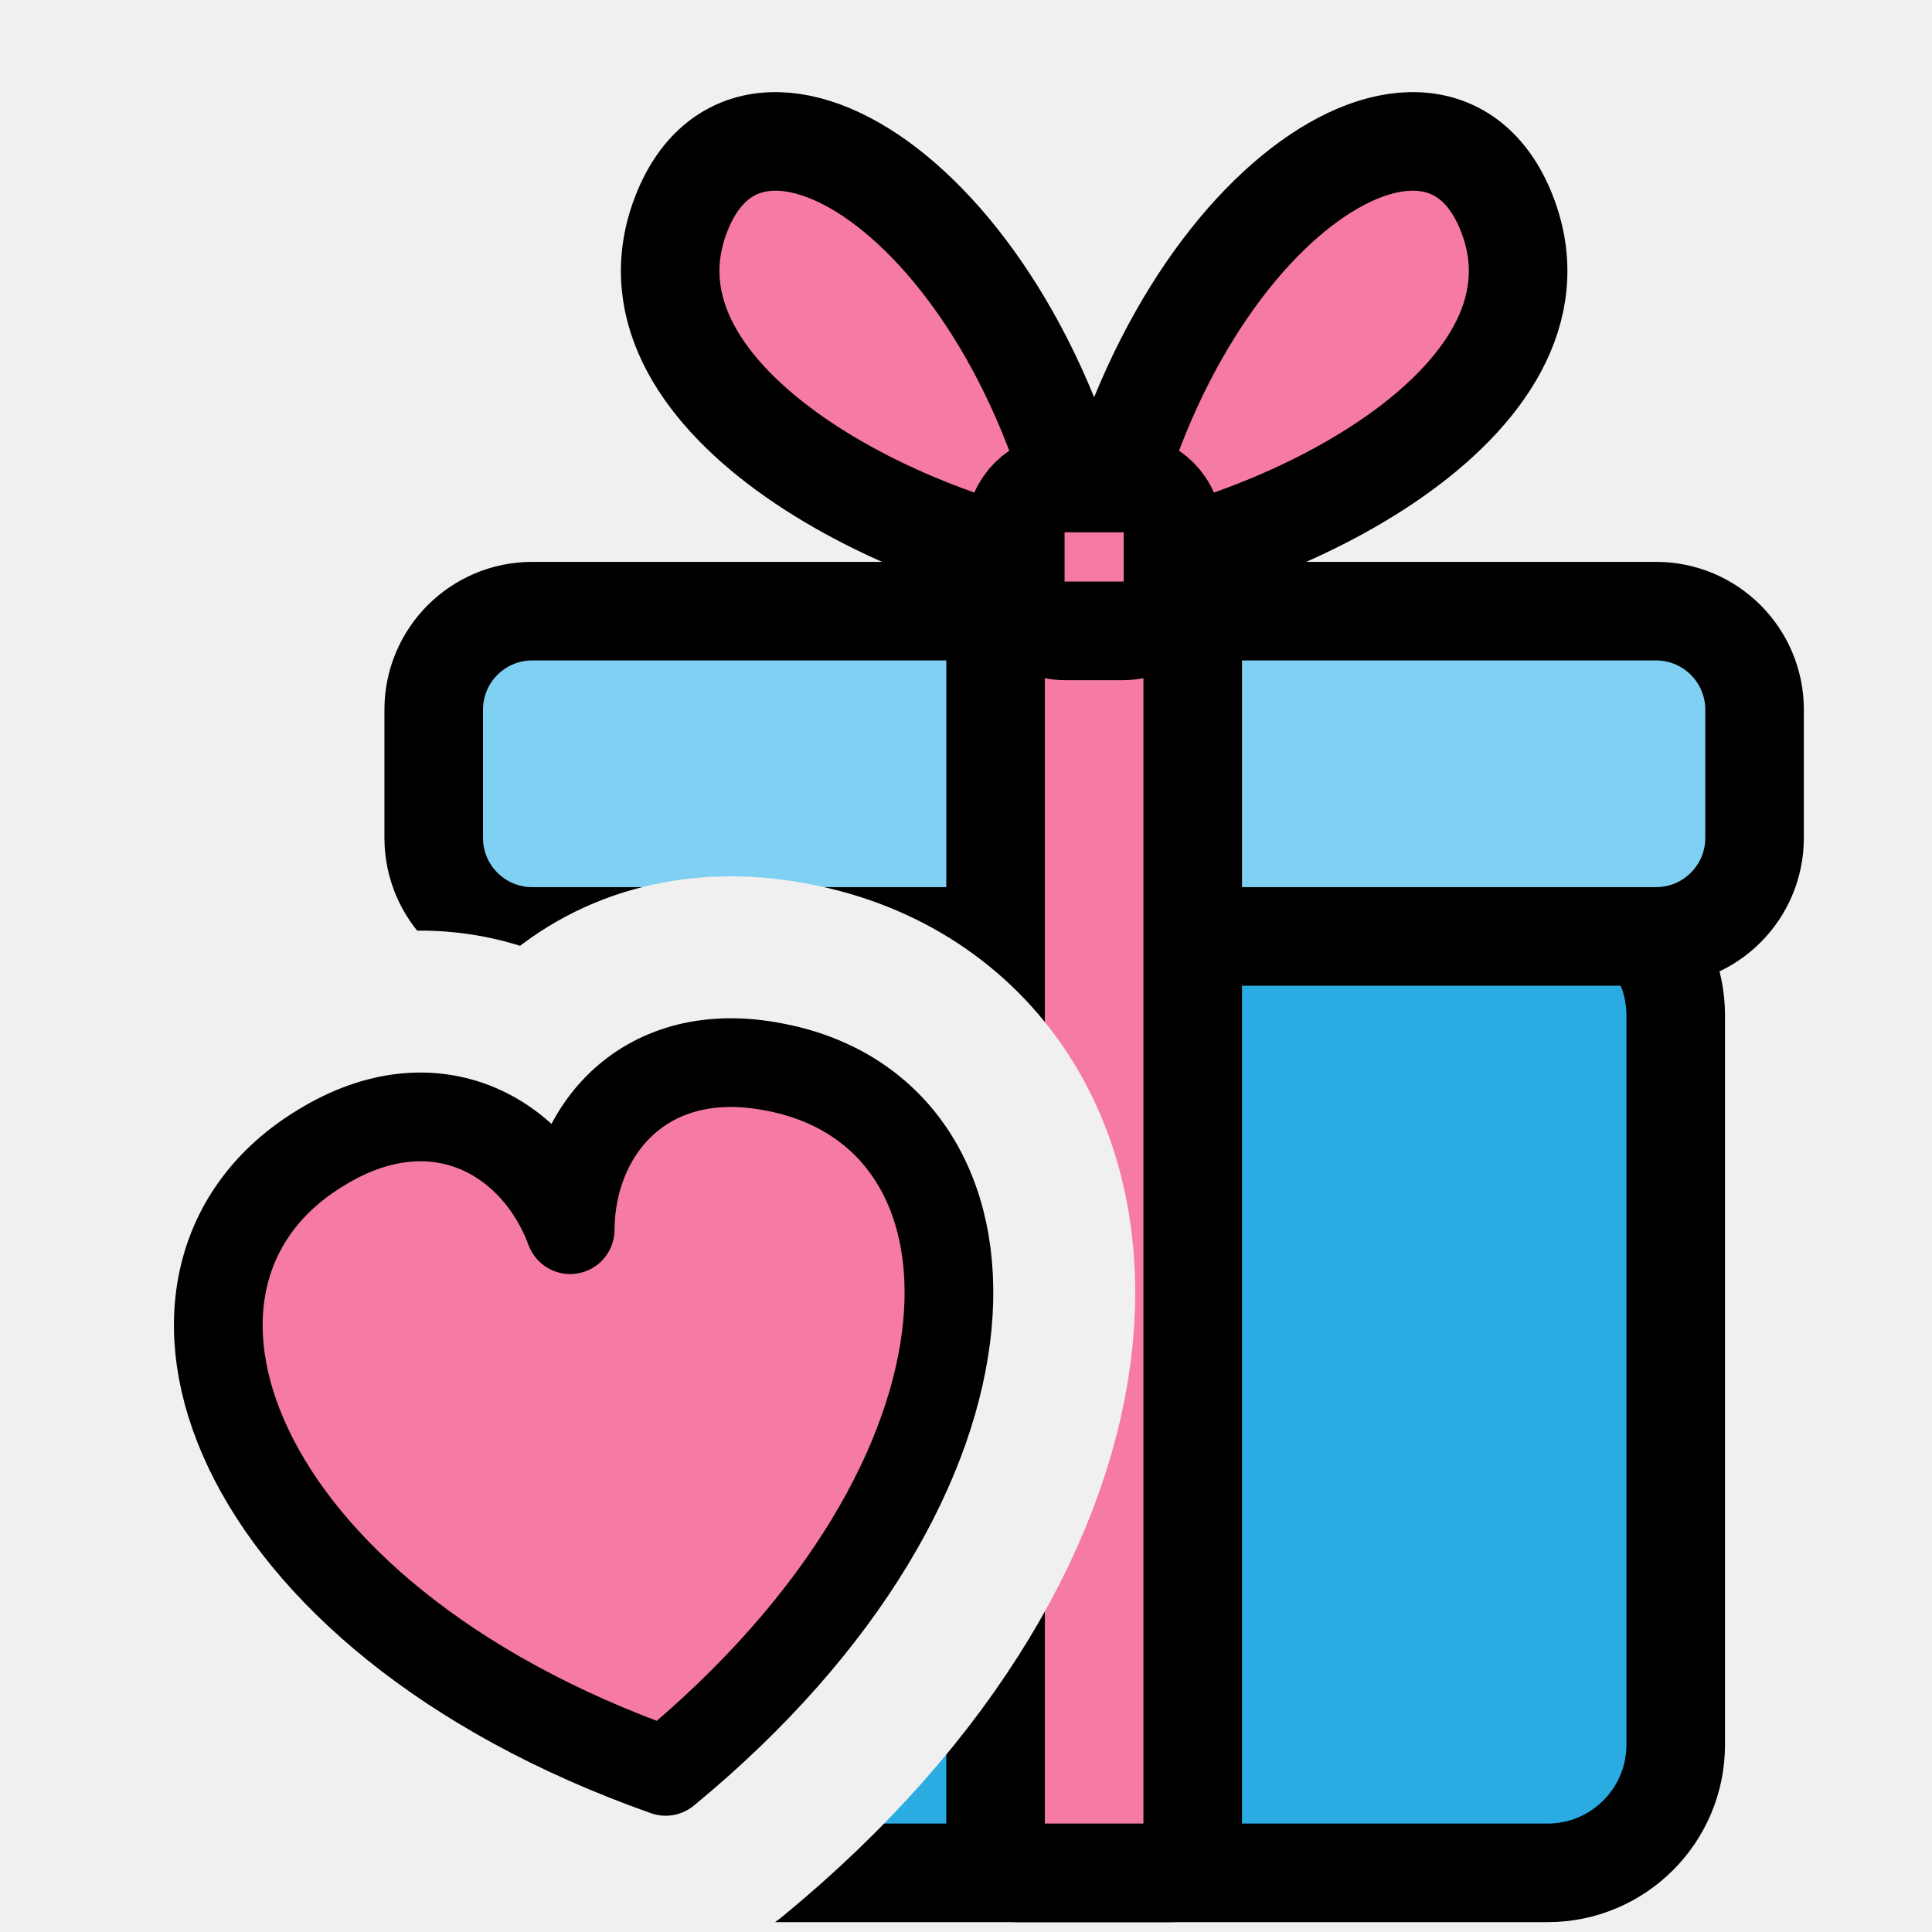
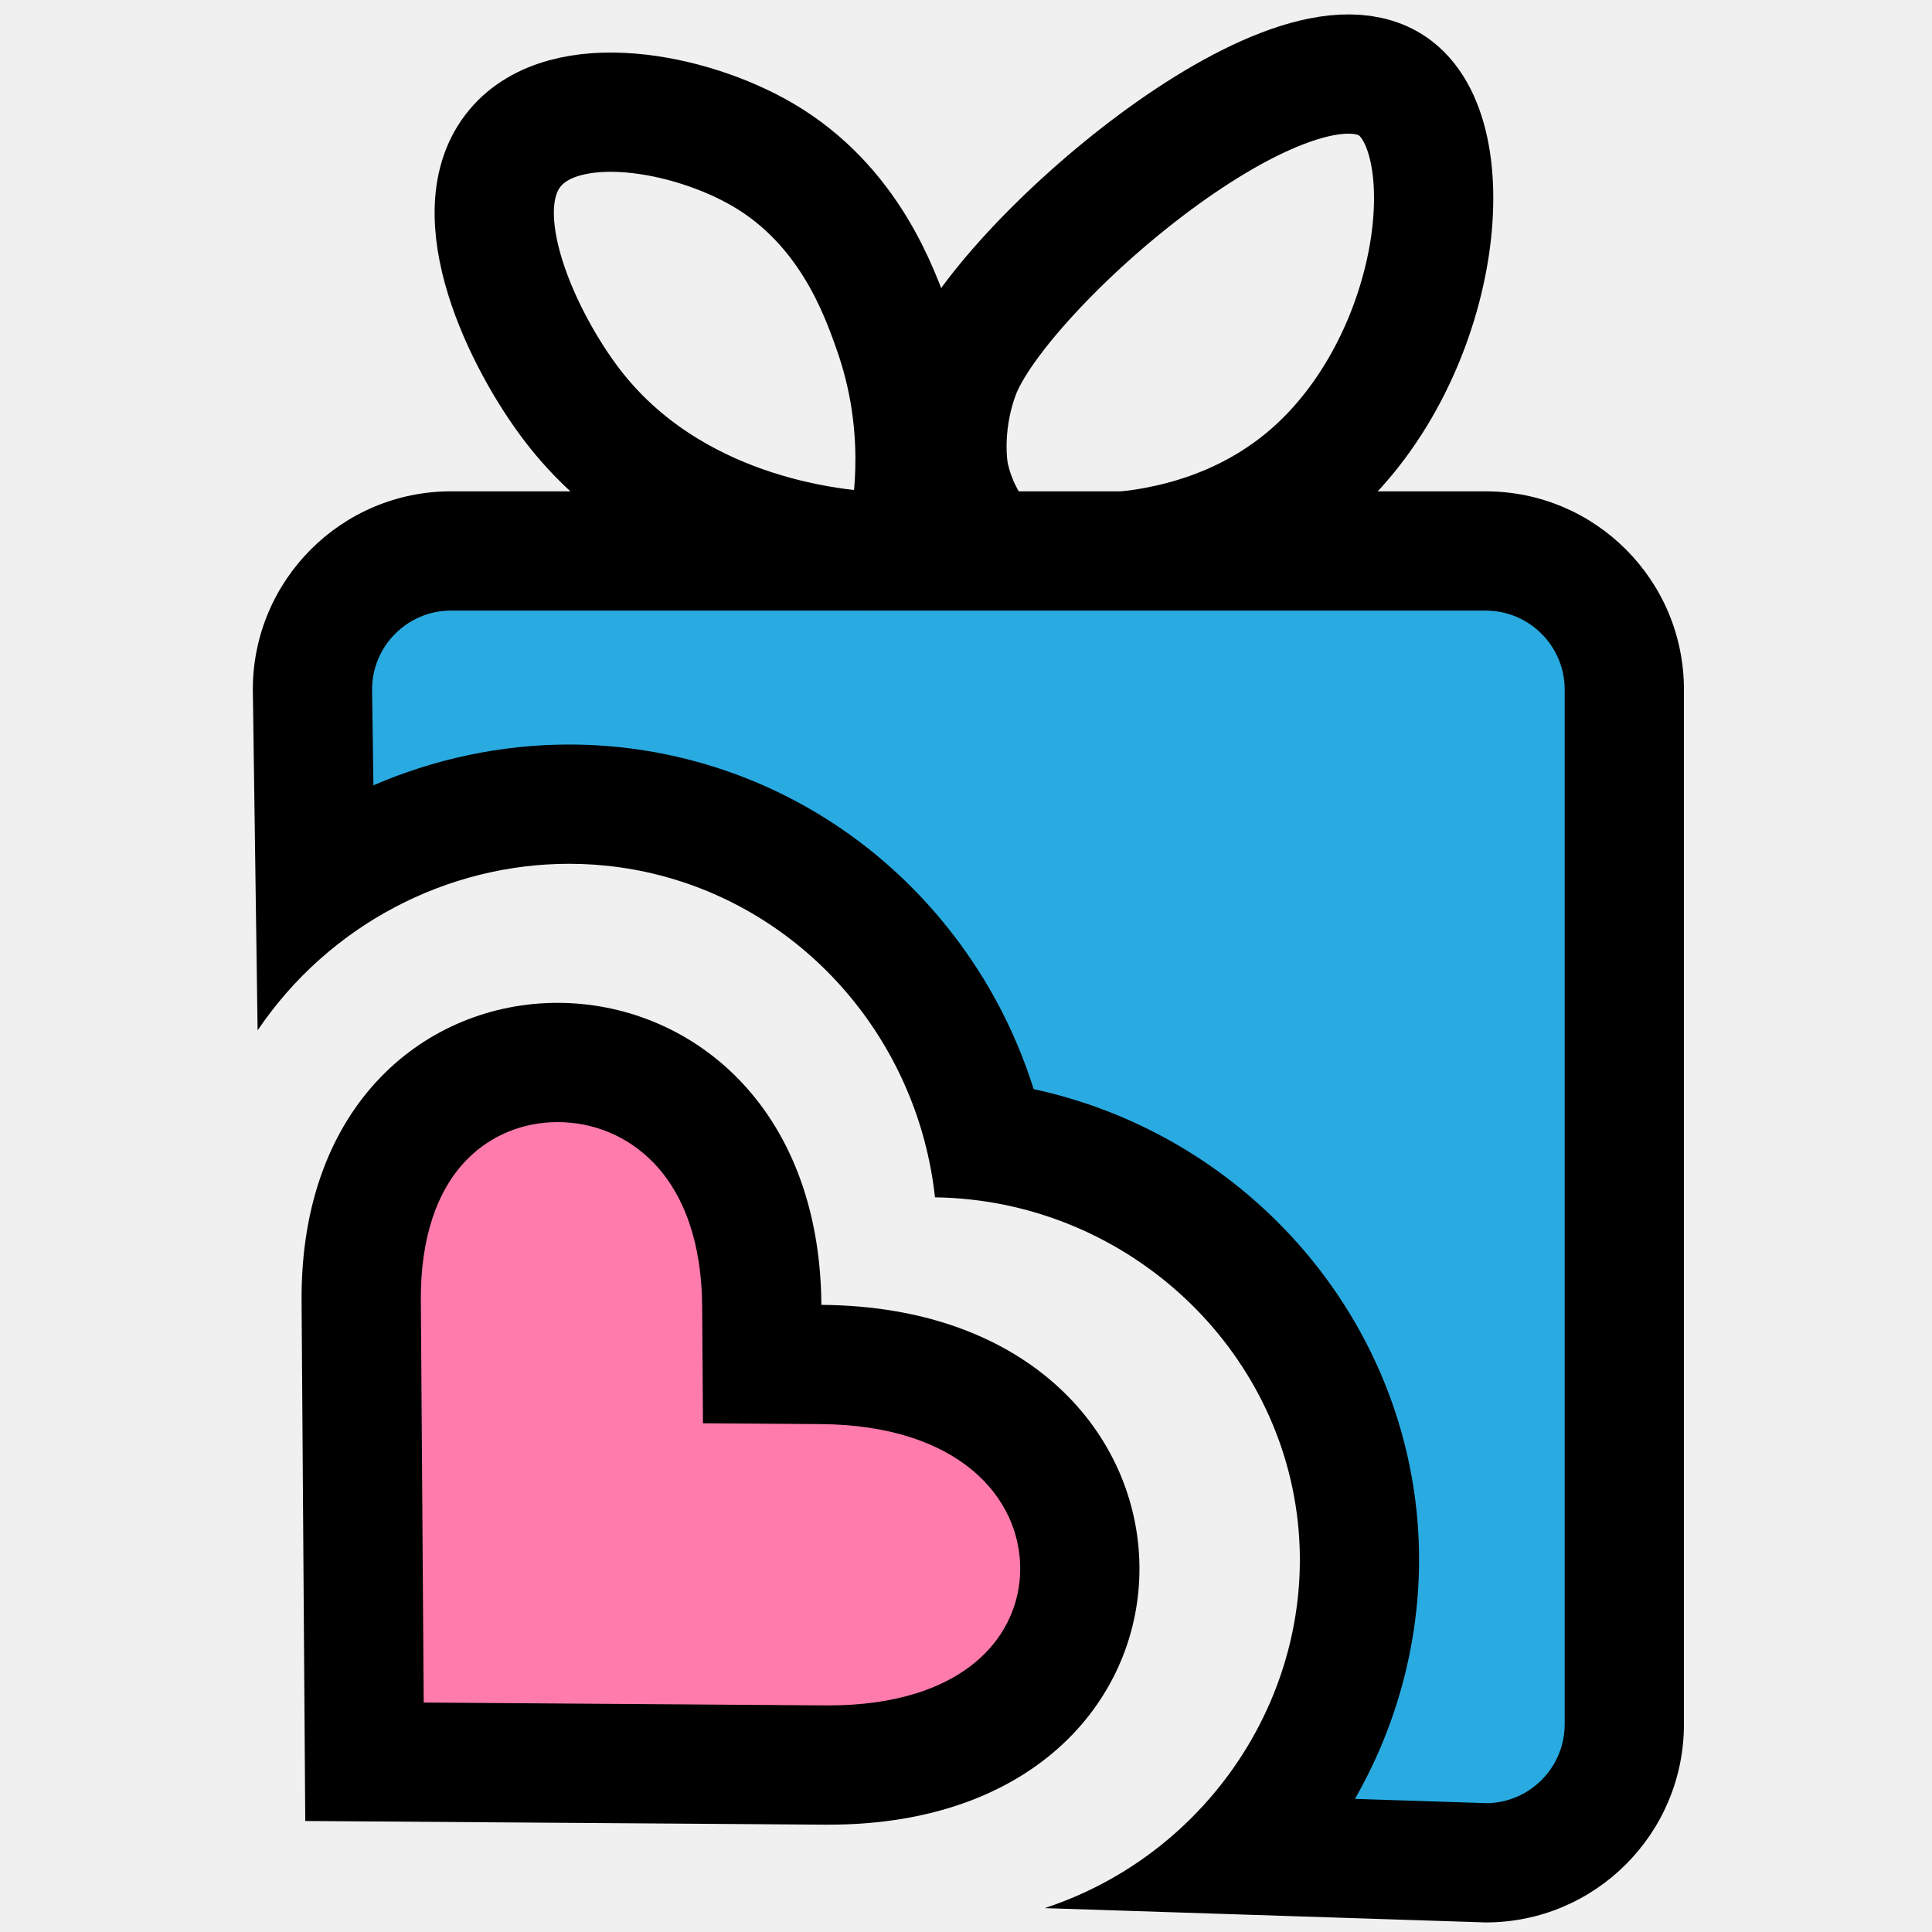
- <svg xmlns="http://www.w3.org/2000/svg" viewBox="60 54 392 392">
-   <defs>
-     <path id="h" d="M0 58 C-92 6 -104 -74 -52 -94 C-24 -105 -4 -88 0 -66 C4 -88 24 -105 52 -94 C104 -74 92 6 0 58 Z" />
-     <mask id="cut">
-       <rect width="512" height="512" fill="#fff" />
-       <use href="#h" transform="translate(186 362) rotate(-10) scale(0.9)" fill="#000" stroke="#000" stroke-width="84" stroke-linejoin="round" />
-     </mask>
-   </defs>
-   <g stroke="#000" stroke-width="20" stroke-linejoin="round" stroke-linecap="round">
-     <g mask="url(#cut)">
-       <path d="M282 170 C246 166 184 136 198 98 C212 60 268 96 282 170 Z" fill="#F57AA6" />
-       <path d="M282 170 C318 166 380 136 366 98 C352 60 296 96 282 170 Z" fill="#F57AA6" />
-       <rect x="164" y="234" width="236" height="200" rx="26" fill="#2AABE2" />
-       <rect x="148" y="178" width="268" height="66" rx="20" fill="#7FD0F2" />
-       <rect x="262" y="178" width="40" height="256" rx="4" fill="#F57AA6" />
-       <rect x="266" y="152" width="32" height="30" rx="10" fill="#F57AA6" />
+ <svg xmlns="http://www.w3.org/2000/svg" viewBox="194 181 810 810">
+   <g>
+     <g>
+       <path fill="#29abe2" d="M713.35,958.63c36.07-37.28,55.47-89.2,49.58-142.56-4.72-42.68-25.27-82.32-57.88-111.6-27.42-24.62-61.5-40.2-97.66-44.94-6.35-28.07-19.17-54.21-37.66-76.52-23.02-27.78-53.27-47.75-87.47-57.75-16.11-4.71-32.81-7.09-49.65-7.09-38.71,0-75.79,12.35-106.44,34.49l-1.16-82.71c.09-31.96,26.12-57.94,58.1-57.94h433.8c32.04,0,58.1,26.06,58.1,58.1v433.8c0,31.91-25.86,57.9-57.73,58.1l-103.92-3.37Z" />
+       <path fill="#000" d="M816.9,437c18.25,0,33.1,14.85,33.1,33.1v433.8c0,18.04-14.51,32.76-32.47,33.09l-55.46-1.8c21.24-37.06,30.34-79.9,25.7-121.88-5.39-48.8-28.84-94.06-66.02-127.46-26.93-24.18-59.51-40.7-94.39-48.23-8.05-25.68-21.01-49.62-38.39-70.58-26.22-31.64-60.7-54.39-99.71-65.79-18.38-5.37-37.45-8.1-56.66-8.1-28.06,0-56.12,5.88-82.04,17.1l-.57-40.44c.15-18.12,14.94-32.82,33.1-32.82h433.8m0-50H383.1c-45.89,0-83.1,37.21-83.1,83.1,.67,47.63,1.33,95.27,2,142.9,30.03-44.44,79.64-69.84,130.6-69.84,14.24,0,28.59,1.98,42.64,6.09,59.87,17.5,103.84,70.46,110.76,133.75,78.47,1.09,143.75,60.48,152.08,135.81,7.81,70.68-36.31,139.2-106.08,162.19,61.63,2,123.27,4,184.9,6,45.89,0,83.1-37.21,83.1-83.1V470.1c0-45.89-37.21-83.1-83.1-83.1h0Z" />
    </g>
-     <use href="#h" transform="translate(186 362) rotate(-10) scale(0.9)" fill="#F57AA6" />
+     <g>
+       <path fill="#ff7bac" d="M540.1,921l-193.28-1.37-1.37-193.28c-.23-32.51,9.05-59.16,26.83-77.07,14.62-14.72,34.32-22.83,55.49-22.83s42.43,8.6,57.77,24.22c17.99,18.32,27.61,45.15,27.84,77.58l.17,24.65,24.65,.17c34.83,.25,63.6,10.07,83.21,28.42,16.41,15.35,25.4,35.76,25.32,57.47-.07,21.13-8.82,40.79-24.62,55.37-18.92,17.45-46.82,26.68-80.67,26.68h-1.34Z" />
+       <path fill="#000" d="M427.78,651.45c15.15,0,29.33,5.94,39.92,16.73,13.35,13.6,20.5,34.43,20.68,60.24l.35,49.29,49.29,.35c57.97,.41,83.82,30.83,83.71,60.8-.05,14.1-5.93,27.27-16.57,37.08-14.23,13.12-36.26,20.06-63.73,20.06-.38,0-.77,0-1.16,0l-168.63-1.2-1.2-168.63c-.18-25.7,6.58-46.2,19.57-59.27,9.89-9.96,23.3-15.45,37.75-15.45h0m0-50c-54.23,0-107.91,41.57-107.32,125.08l1.54,217.93,217.93,1.54c.51,0,1.01,0,1.52,0,175.25,0,173.21-216.68-3.06-217.93-.6-84.29-55.88-126.62-110.61-126.62h0Z" />
+     </g>
+     <path fill="none" stroke="#000" stroke-miterlimit="10" stroke-width="50" d="M574.11,408.15c3.25-15.77,8-49.73-5.59-88.42-5.71-16.26-18.44-52.52-54.52-73.73-30.79-18.1-83.11-27.89-104-3-22.72,27.07,3.44,81.21,24,108,41.38,53.93,108.39,60.05,124.33,61.09" />
+     <path fill="none" stroke="#000" stroke-miterlimit="10" stroke-width="50" d="M604.02,406.5c-3.92-5.31-9.48-14.3-12.05-26.51,0,0-4.03-19.23,4.49-42.19,16.52-44.49,140.39-152.09,182.54-119.81,29.77,22.8,18.45,115.11-36.27,162.21-28.24,24.3-60.64,30.19-77.9,31.88" />
  </g>
</svg>
